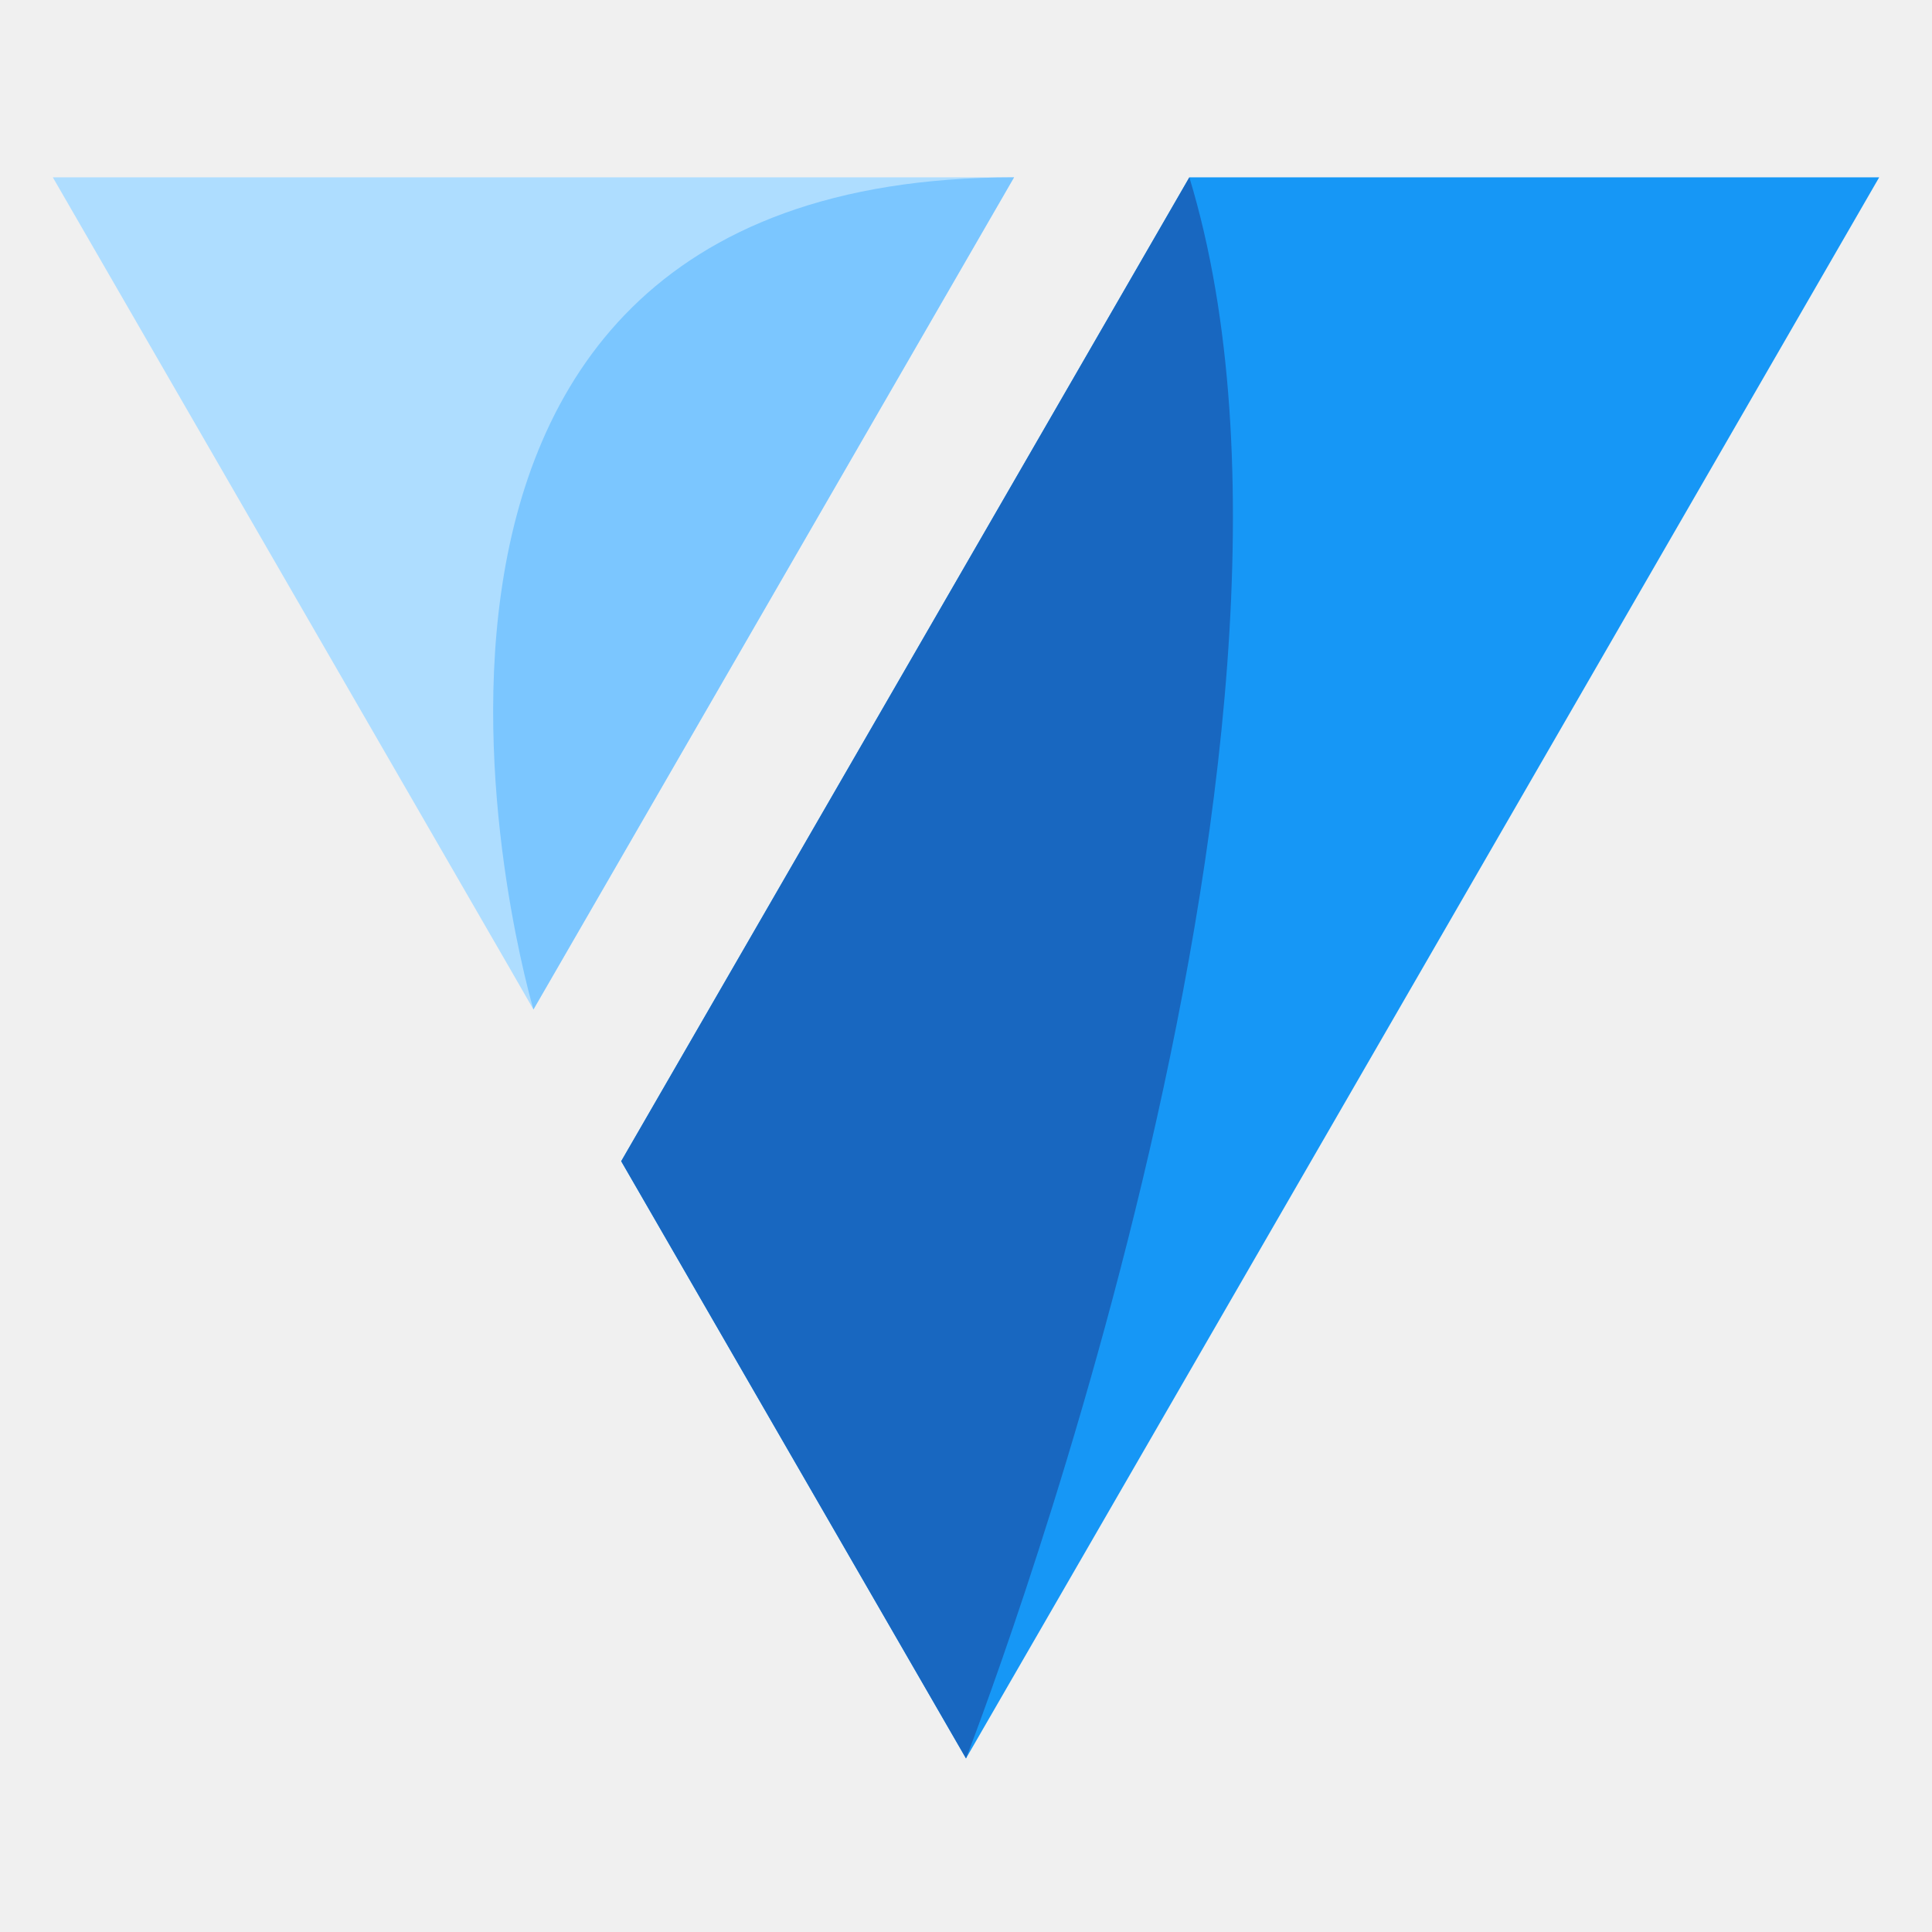
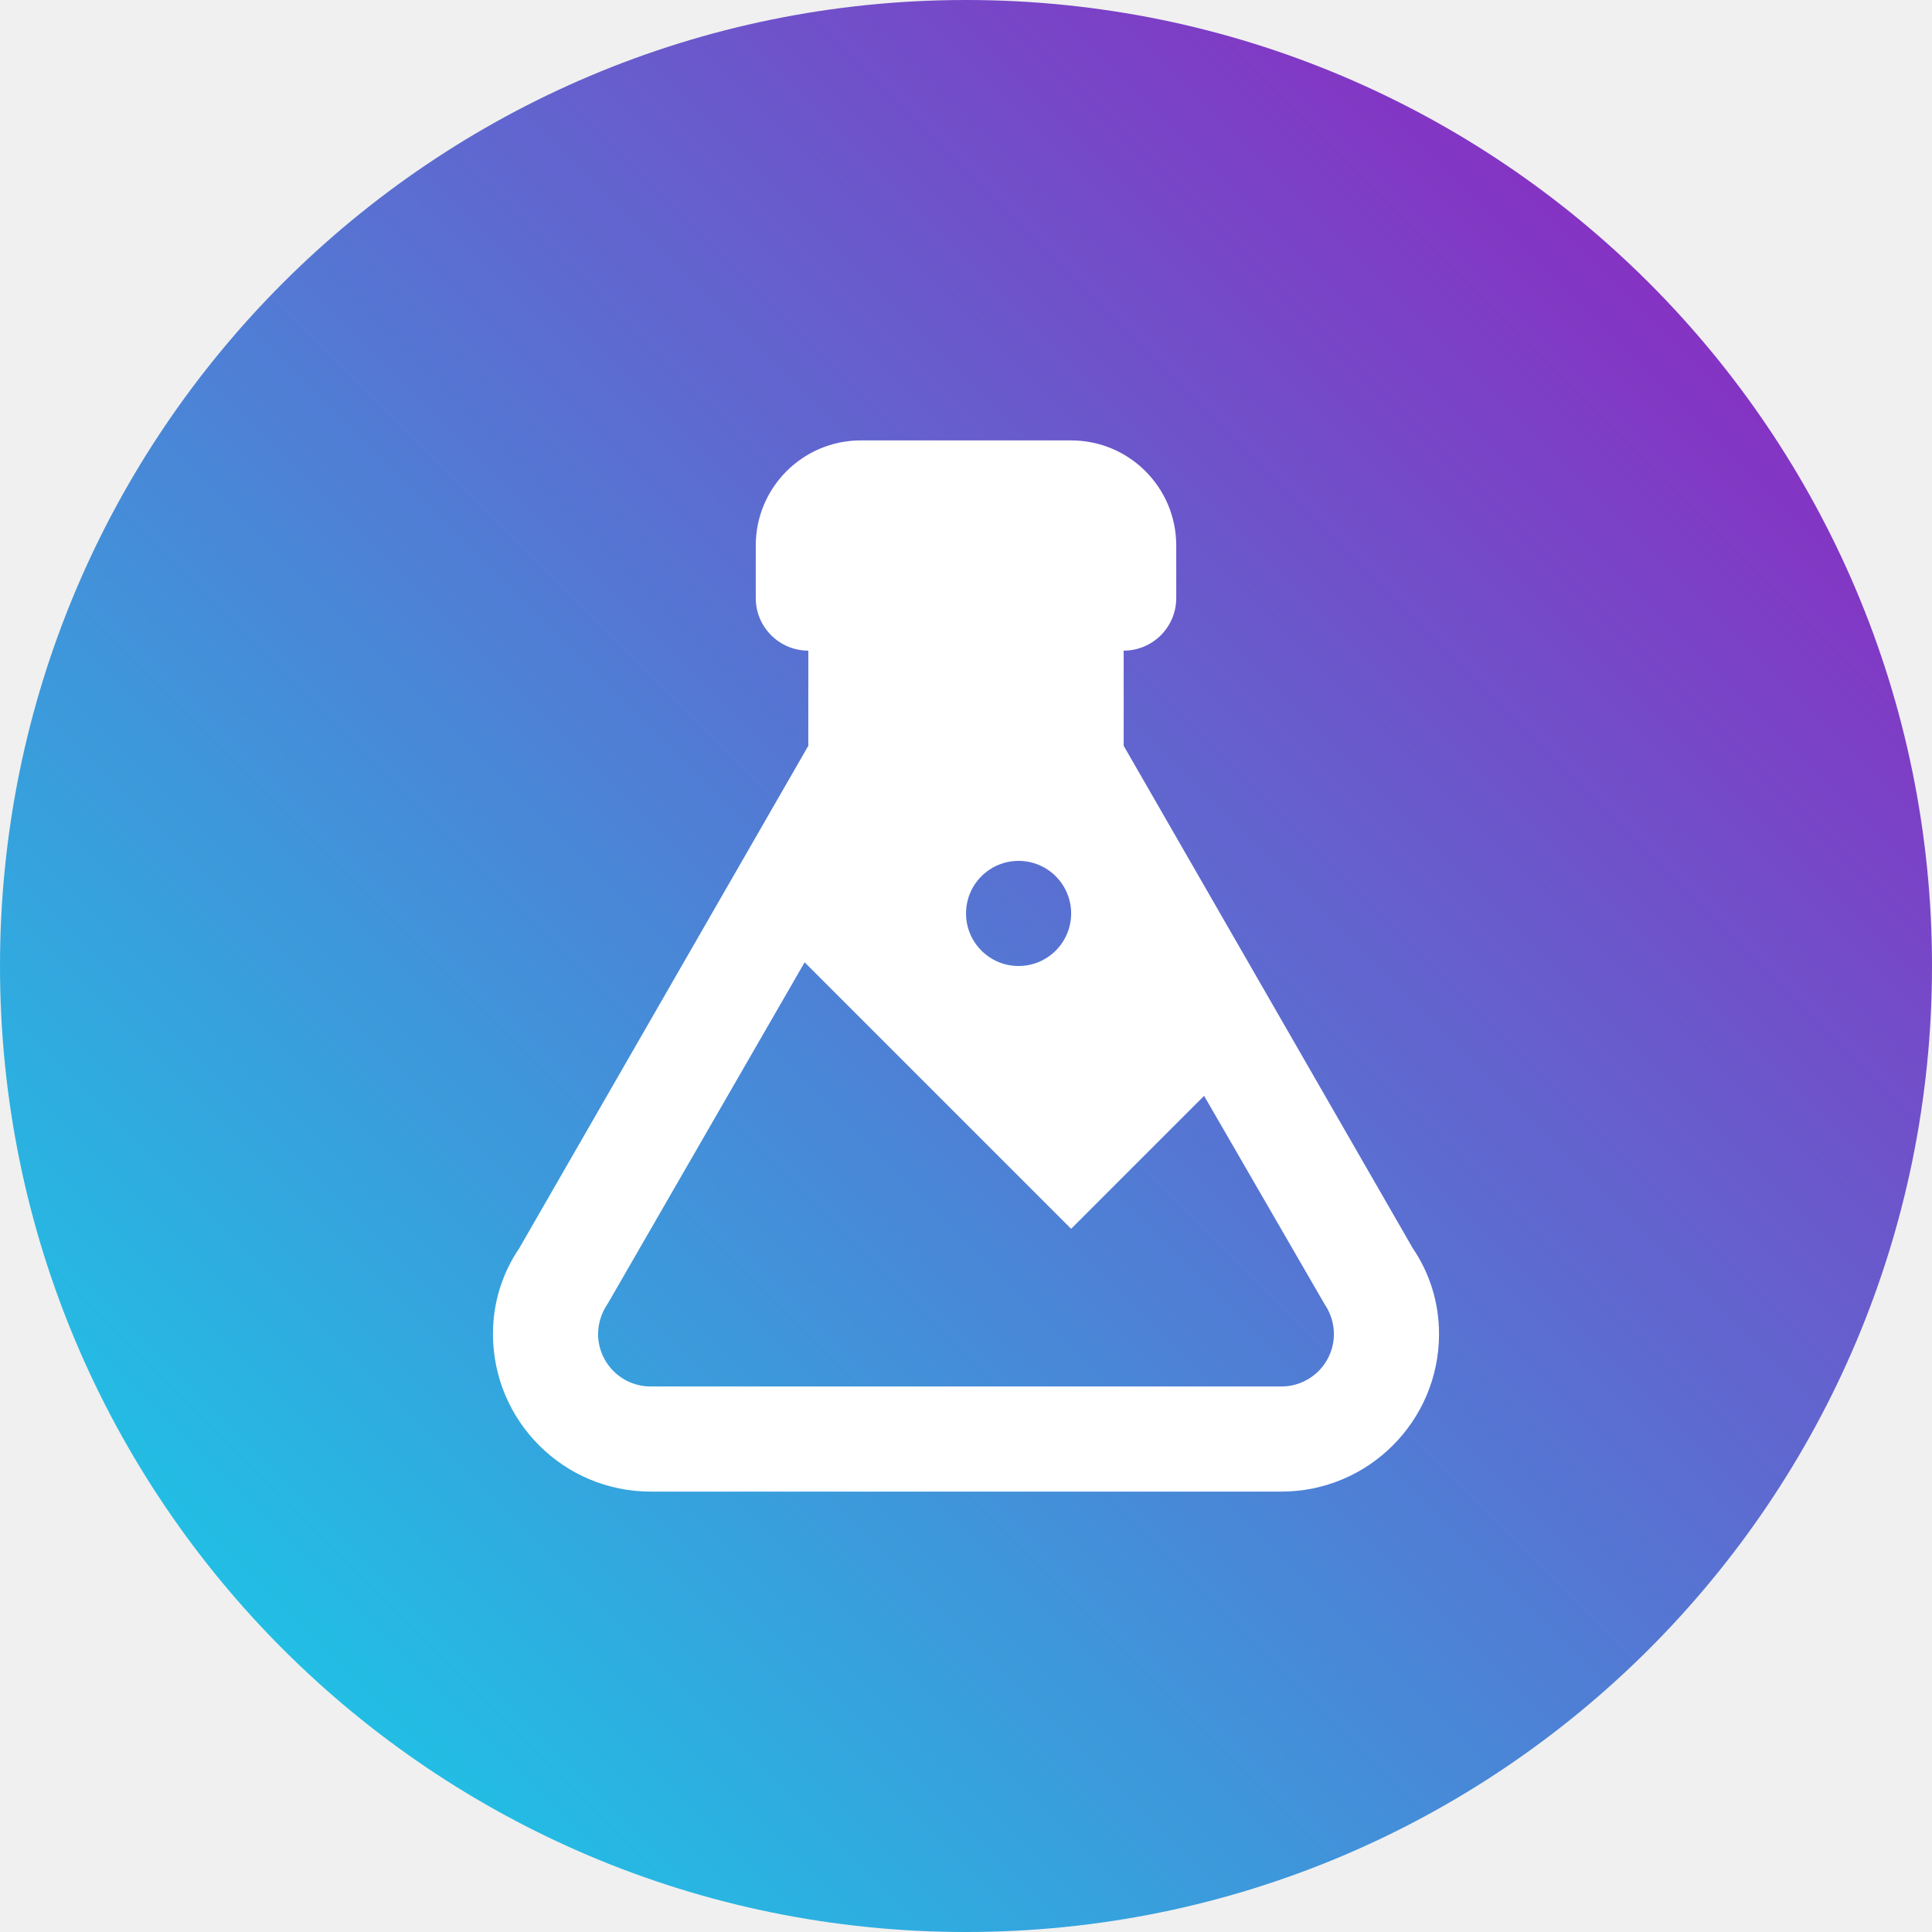
- <svg xmlns="http://www.w3.org/2000/svg" width="512" height="512" viewBox="0 0 512 512" fill="none">
-   <path d="M261.126 140.65L164.624 307.732L256.001 466L377.028 256.5L498.001 47H315.192L261.126 140.65Z" fill="#1697F6" />
-   <path d="M135.027 256.5L141.365 267.518L231.64 111.178L268.731 47H256H14L135.027 256.5Z" fill="#AEDDFF" />
-   <path d="M315.191 47C360.935 197.446 256 466 256 466L164.624 307.732L315.191 47Z" fill="#1867C0" />
-   <path d="M268.731 47C76.003 47 141.366 267.518 141.366 267.518L268.731 47Z" fill="#7BC6FF" />
+ <svg xmlns="http://www.w3.org/2000/svg" version="1.1" id="Layer_1" x="0px" y="0px" width="70.76px" height="70.76px" viewBox="0 0 70.76 70.76" style="enable-background:new 0 0 70.76 70.76;" xml:space="preserve">
+   <defs id="defs5" />
+   <linearGradient id="SVGID_1_" gradientUnits="userSpaceOnUse" x1="10.361" y1="11.837" x2="60.398" y2="61.874" gradientTransform="matrix(1 0 0 -1 0 72.2362)">
+     <stop offset="0" style="stop-color:#22BEE4" id="stop1" />
+     <stop offset="1" style="stop-color:#8533C3" id="stop2" />
+   </linearGradient>
+   <path style="fill-rule:evenodd;clip-rule:evenodd;fill:url(#SVGID_1_);" d="M35.38,0c19.54,0,35.38,15.84,35.38,35.38  S54.92,70.76,35.38,70.76S0,54.93,0,35.38C0,15.84,15.84,0,35.38,0z" id="path2" />
+   <linearGradient id="SVGID_00000040540015677284207580000003304641534113081781_" gradientUnits="userSpaceOnUse" x1="25.72" y1="36.836" x2="36.35" y2="36.836" gradientTransform="matrix(1,0,0,-1,62.40737,70.821)">
+     <stop offset="0.05" style="stop-color:#FFFFFF;stop-opacity:0" id="stop3" />
+     <stop offset="0.95" style="stop-color:#FFFFFF" id="stop4" />
+   </linearGradient>
+   <path d="m 23.83,54.63 a 5.775,5.775 0 0 1 -5.775,-5.775 c 0,-1.155 0.346,-2.233 0.963,-3.138 L 29.605,27.314 V 23.83 A 1.925,1.925 0 0 1 27.68,21.905 V 19.98 a 3.85,3.85 0 0 1 3.85,-3.85 h 7.7 a 3.85,3.85 0 0 1 3.85,3.85 v 1.925 a 1.925,1.925 0 0 1 -1.925,1.925 v 3.484 l 10.588,18.403 C 52.358,46.622 52.705,47.7 52.705,48.855 A 5.775,5.775 0 0 1 46.93,54.63 h -23.1 m -1.925,-5.775 a 1.925,1.925 0 0 0 1.925,1.925 h 23.1 a 1.925,1.925 0 0 0 1.925,-1.925 c 0,-0.404 -0.135,-0.789 -0.346,-1.097 L 44.1,40.135 39.23,45.005 29.47,35.245 22.252,47.758 c -0.212,0.308 -0.346,0.693 -0.346,1.097 m 15.4,-17.325 a 1.925,1.925 0 0 0 -1.925,1.925 1.925,1.925 0 0 0 1.925,1.925 1.925,1.925 0 0 0 1.925,-1.925 1.925,1.925 0 0 0 -1.925,-1.925 z" id="path1-3" style="stroke-width:2.925;fill:#ffffff;stroke:none;stroke-opacity:1;stroke-dasharray:none;fill-opacity:1" />
</svg>
